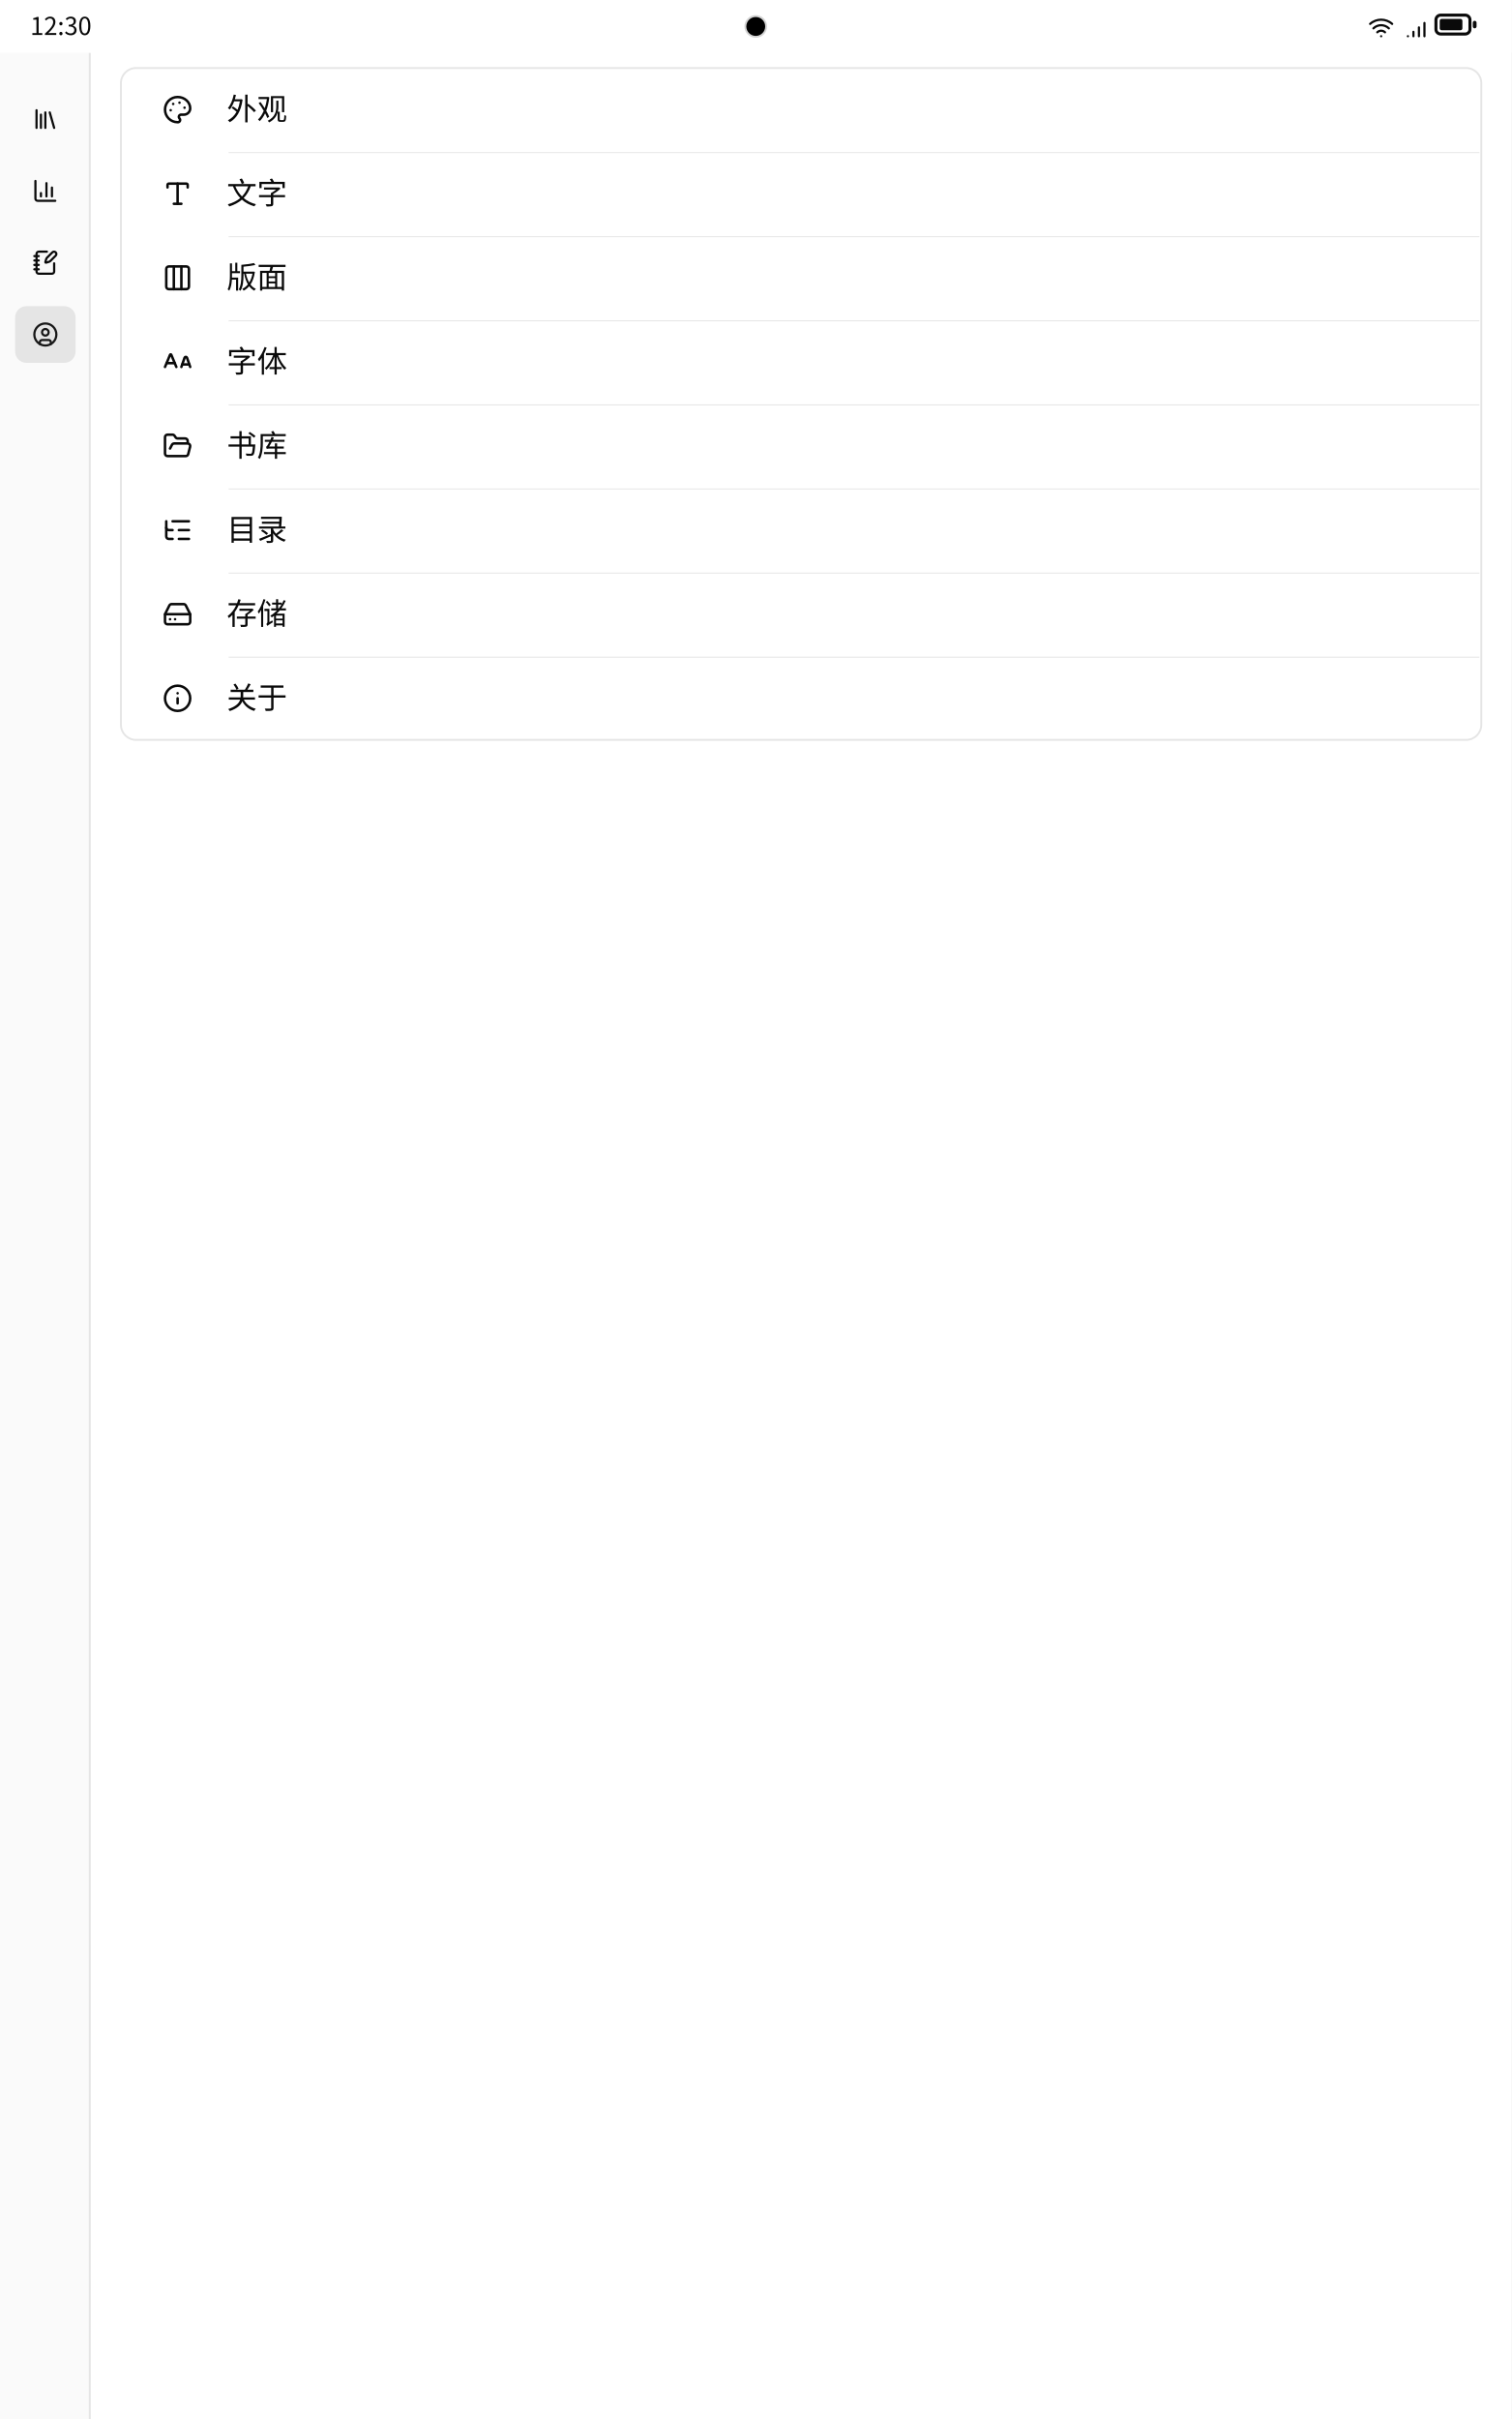
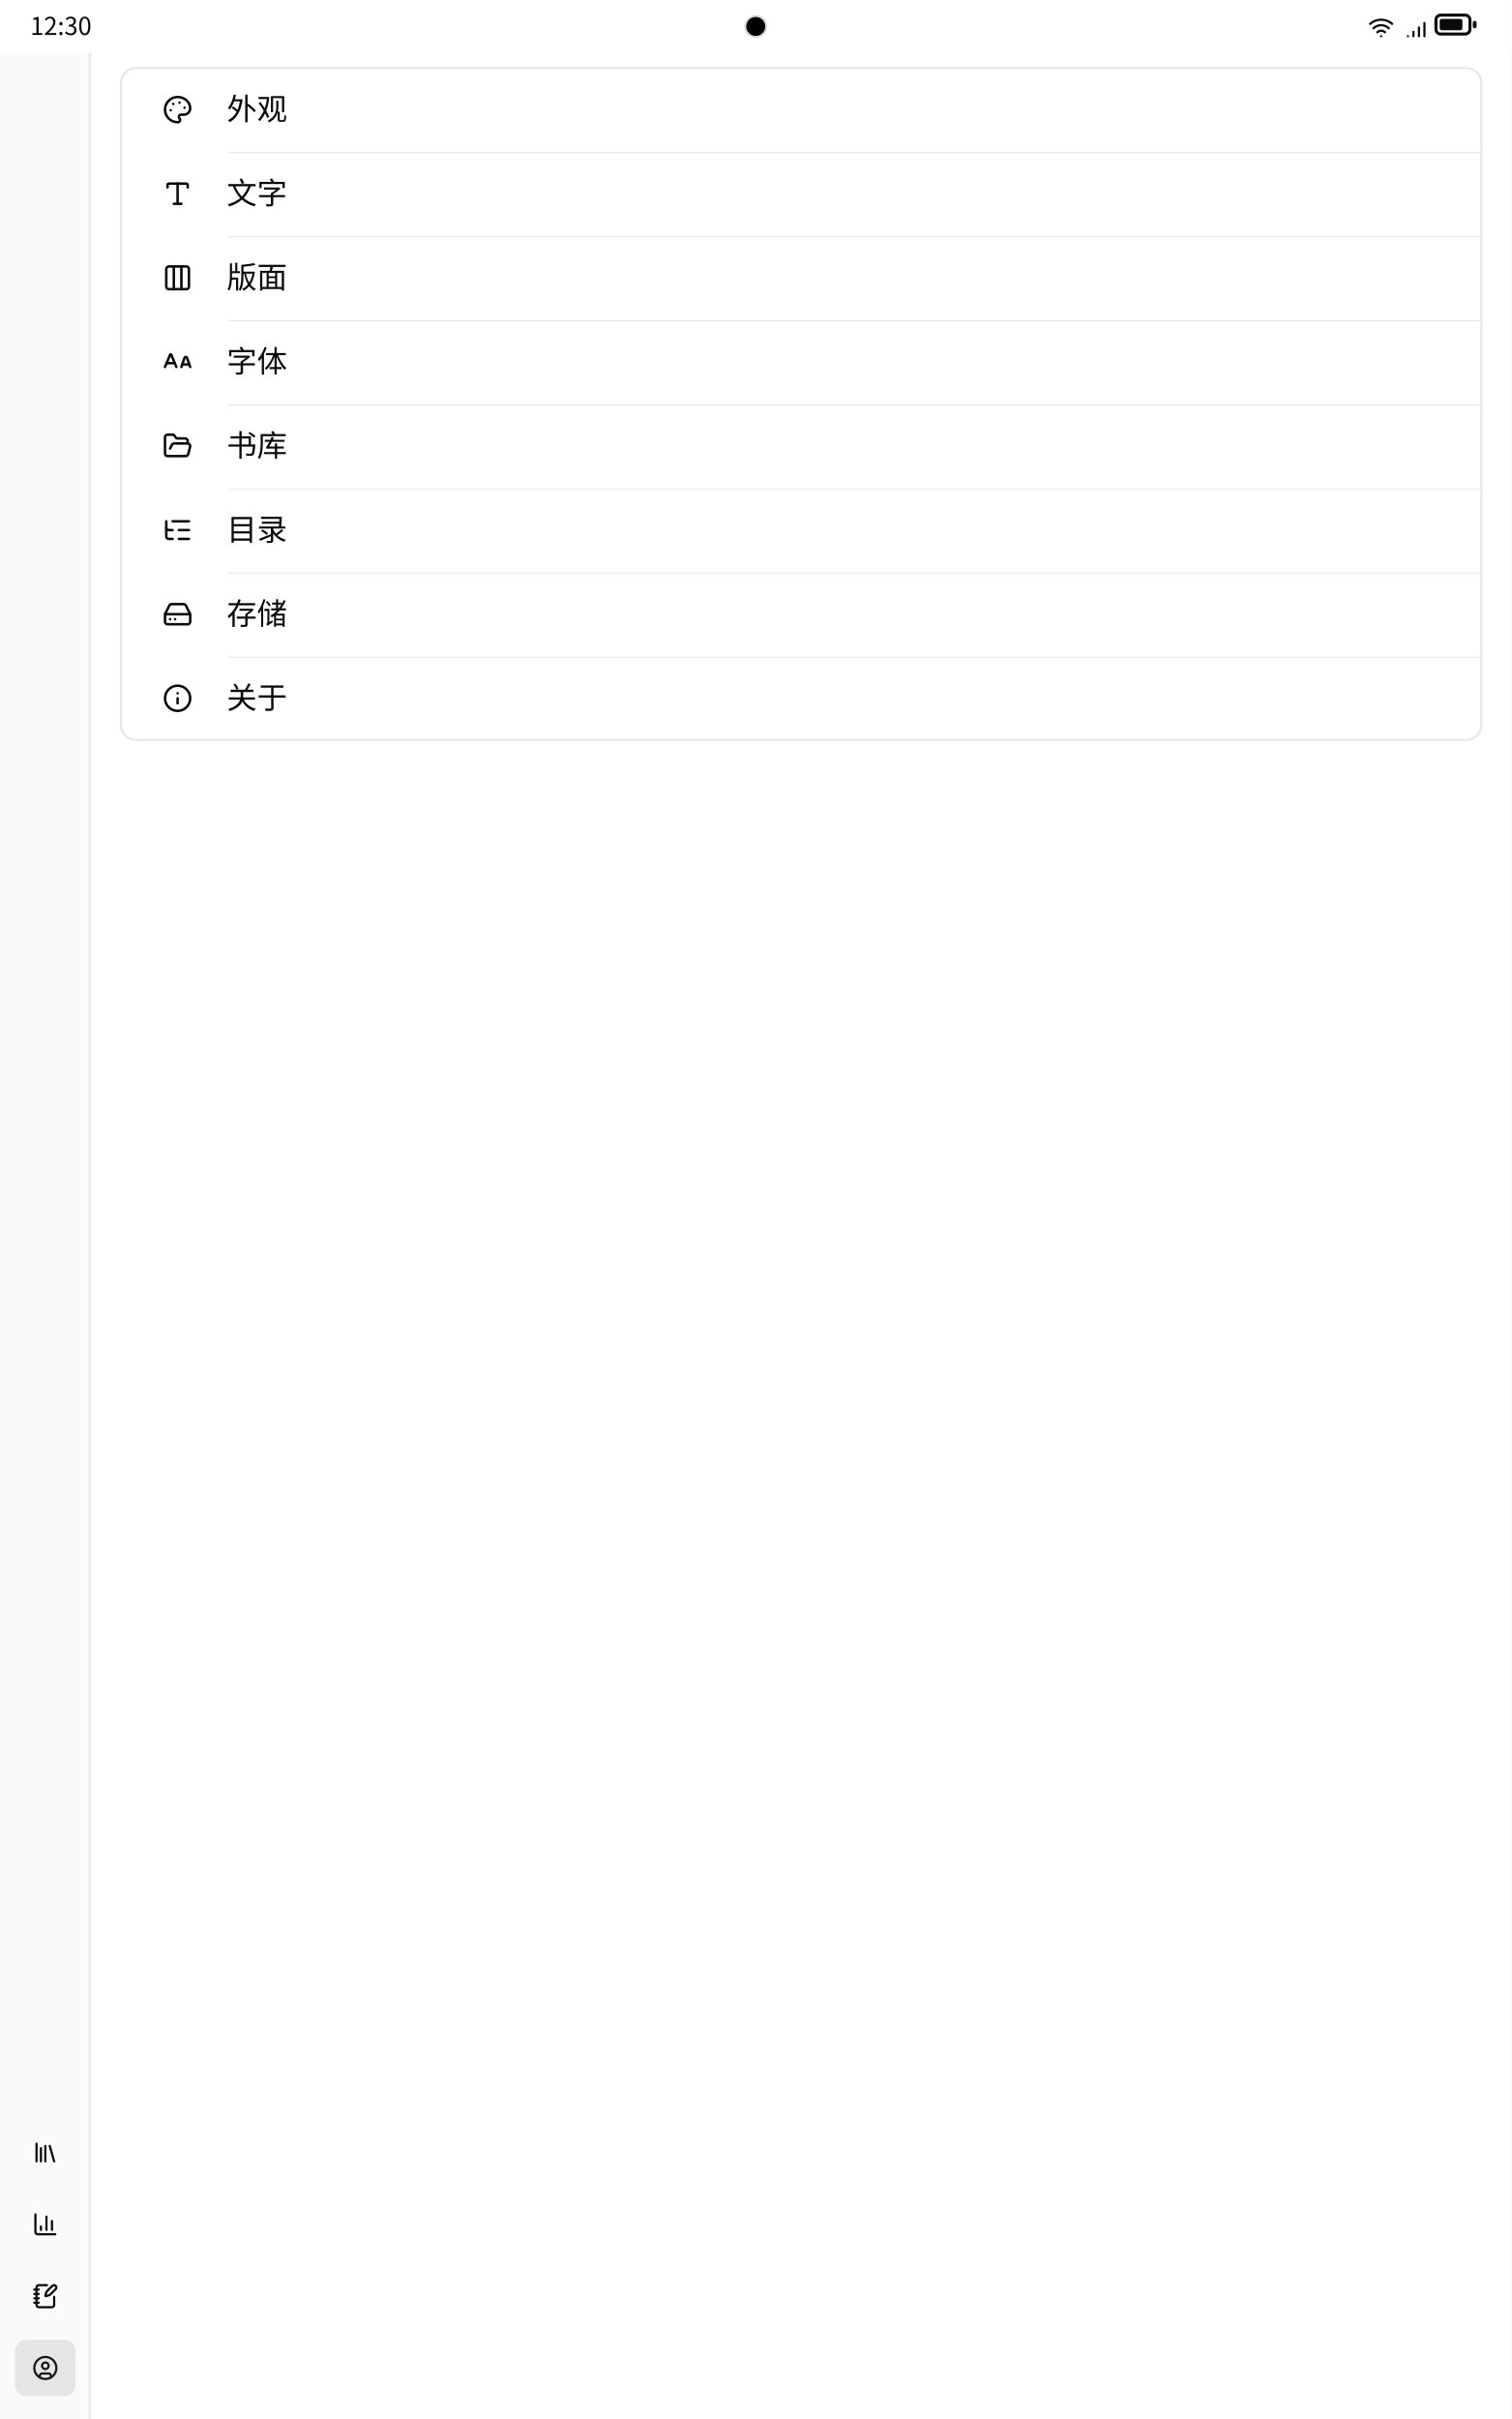
<svg xmlns="http://www.w3.org/2000/svg" width="800.0" height="1280.0" viewBox="0 0 800.0 1280.0">
  <rect width="800.0" height="1280.0" fill="#ffffff" />
  <rect x="0" y="0" width="800.0" height="28" fill="#ffffff" />
  <text x="16" y="18.5" font-family="Noto Sans CJK SC" font-size="13" font-weight="500" fill="#0a0a0a" text-anchor="start">12:30</text>
  <circle cx="400.0" cy="14" r="5.5" fill="#000" stroke="#d4d4d4" stroke-width="1" />
  <g transform="translate(724.00,7.50) scale(0.58333)" fill="none" stroke="#0a0a0a" stroke-width="2" stroke-linecap="round" stroke-linejoin="round">
    <path d="M12 20h.01" />
    <path d="M2 8.82a15 15 0 0 1 20 0" />
    <path d="M5 12.859a10 10 0 0 1 14 0" />
    <path d="M8.5 16.429a5 5 0 0 1 7 0" />
  </g>
  <g transform="translate(744.00,7.50) scale(0.58333)" fill="none" stroke="#0a0a0a" stroke-width="2" stroke-linecap="round" stroke-linejoin="round">
    <path d="M2 20h.01" />
    <path d="M7 20v-4" />
    <path d="M12 20v-8" />
    <path d="M17 20V8" />
  </g>
  <rect x="760.0" y="8" width="18" height="10" rx="2.5" fill="none" stroke="#0a0a0a" stroke-width="1.6" />
  <rect x="762.0" y="10" width="12" height="6" rx="1" fill="#0a0a0a" />
  <rect x="779.5" y="11" width="2" height="4" rx="1" fill="#0a0a0a" />
  <rect x="0" y="28" width="48.0" height="1252.0" fill="#fafafa" />
  <rect x="47.0" y="28" width="1" height="1252.0" fill="#e5e5e5" />
-   <g transform="translate(17.00,56.00) scale(0.58333)" fill="none" stroke="#0a0a0a" stroke-width="2" stroke-linecap="round" stroke-linejoin="round">
+   <g transform="translate(17.00,1132.00) scale(0.58333)" fill="none" stroke="#0a0a0a" stroke-width="2" stroke-linecap="round" stroke-linejoin="round">
    <path d="m16 6 4 14" />
    <path d="M12 6v14" />
    <path d="M8 8v12" />
    <path d="M4 4v16" />
  </g>
-   <g transform="translate(17.00,94.00) scale(0.58333)" fill="none" stroke="#0a0a0a" stroke-width="2" stroke-linecap="round" stroke-linejoin="round">
+   <g transform="translate(17.00,1170.00) scale(0.58333)" fill="none" stroke="#0a0a0a" stroke-width="2" stroke-linecap="round" stroke-linejoin="round">
    <path d="M3 3v16a2 2 0 0 0 2 2h16" />
    <path d="M18 17V9" />
    <path d="M13 17V5" />
    <path d="M8 17v-3" />
  </g>
-   <g transform="translate(17.00,132.00) scale(0.58333)" fill="none" stroke="#0a0a0a" stroke-width="2" stroke-linecap="round" stroke-linejoin="round">
+   <g transform="translate(17.00,1208.00) scale(0.58333)" fill="none" stroke="#0a0a0a" stroke-width="2" stroke-linecap="round" stroke-linejoin="round">
    <path d="M13.4 2H6a2 2 0 0 0-2 2v16a2 2 0 0 0 2 2h12a2 2 0 0 0 2-2v-7.4" />
    <path d="M2 6h4" />
    <path d="M2 10h4" />
    <path d="M2 14h4" />
    <path d="M2 18h4" />
    <path d="M21.378 5.626a1 1 0 1 0-3.004-3.004l-5.01 5.012a2 2 0 0 0-.506.854l-.837 2.87a.5.5 0 0 0 .62.62l2.87-.837a2 2 0 0 0 .854-.506z" />
  </g>
-   <rect x="8.0" y="162.0" width="32.0" height="30.0" rx="6" fill="#e5e5e5" />
-   <g transform="translate(17.00,170.00) scale(0.58333)" fill="none" stroke="#171717" stroke-width="2" stroke-linecap="round" stroke-linejoin="round">
+   <rect x="8.0" y="1238.0" width="32.0" height="30.0" rx="6" fill="#e5e5e5" />
+   <g transform="translate(17.00,1246.00) scale(0.58333)" fill="none" stroke="#171717" stroke-width="2" stroke-linecap="round" stroke-linejoin="round">
    <path d="M7 20.662V19a2 2 0 0 1 2-2h6a2 2 0 0 1 2 2v1.662" />
    <circle cx="12" cy="12" r="10" />
    <circle cx="12" cy="10" r="3" />
  </g>
  <rect x="64.0" y="36.0" width="720.0" height="355.5" rx="8" fill="#ffffff" stroke="#e5e5e5" stroke-width="1" />
  <g transform="translate(48.00,36.00)">
    <g transform="translate(38.00,14.00) scale(0.66667)" fill="none" stroke="#0a0a0a" stroke-width="2" stroke-linecap="round" stroke-linejoin="round">
      <path d="M12 22a1 1 0 0 1 0-20 10 9 0 0 1 10 9 5 5 0 0 1-5 5h-2.25a1.75 1.75 0 0 0-1.4 2.8l.3.4a1.75 1.75 0 0 1-1.4 2.8z" />
      <circle cx="13.5" cy="6.5" r="1" fill="#0a0a0a" stroke="none" />
      <circle cx="17.5" cy="10.5" r="1" fill="#0a0a0a" stroke="none" />
      <circle cx="6.5" cy="12.5" r="1" fill="#0a0a0a" stroke="none" />
      <circle cx="8.5" cy="7.5" r="1" fill="#0a0a0a" stroke="none" />
    </g>
    <text x="72" y="27.5" font-family="Noto Sans CJK SC" font-size="16" font-weight="400" fill="#0a0a0a" text-anchor="start">外观</text>
    <g transform="translate(754.00,15.00) scale(0.58333)" fill="none" stroke="#737373" stroke-width="2" stroke-linecap="round" stroke-linejoin="round">
      <path d="m9 18 6-6-6-6" />
    </g>
  </g>
  <g transform="translate(48.00,80.50)">
    <g transform="translate(38.00,14.00) scale(0.66667)" fill="none" stroke="#0a0a0a" stroke-width="2" stroke-linecap="round" stroke-linejoin="round">
      <path d="M12 4v16" />
      <path d="M4 7V5a1 1 0 0 1 1-1h14a1 1 0 0 1 1 1v2" />
      <path d="M9 20h6" />
    </g>
    <text x="72" y="27.5" font-family="Noto Sans CJK SC" font-size="16" font-weight="400" fill="#0a0a0a" text-anchor="start">文字</text>
    <g transform="translate(754.00,15.00) scale(0.58333)" fill="none" stroke="#737373" stroke-width="2" stroke-linecap="round" stroke-linejoin="round">
      <path d="m9 18 6-6-6-6" />
    </g>
  </g>
  <rect x="121.0" y="80.5" width="662.0" height="0.5" fill="#e5e5e5" />
  <g transform="translate(48.00,125.00)">
    <g transform="translate(38.00,14.00) scale(0.66667)" fill="none" stroke="#0a0a0a" stroke-width="2" stroke-linecap="round" stroke-linejoin="round">
      <rect x="3" y="3" width="18" height="18" rx="2" />
      <path d="M9 3v18" />
      <path d="M15 3v18" />
    </g>
    <text x="72" y="27.5" font-family="Noto Sans CJK SC" font-size="16" font-weight="400" fill="#0a0a0a" text-anchor="start">版面</text>
    <g transform="translate(754.00,15.00) scale(0.58333)" fill="none" stroke="#737373" stroke-width="2" stroke-linecap="round" stroke-linejoin="round">
      <path d="m9 18 6-6-6-6" />
    </g>
  </g>
  <rect x="121.0" y="125.0" width="662.0" height="0.5" fill="#e5e5e5" />
  <g transform="translate(48.00,169.50)">
    <g transform="translate(38.00,14.00) scale(0.66667)" fill="none" stroke="#0a0a0a" stroke-width="2" stroke-linecap="round" stroke-linejoin="round">
      <path d="m15 16 2.536-7.328a1.02 1.02 1 0 1 1.928 0L22 16" />
      <path d="M15.697 14h5.606" />
      <path d="m2 16 4.039-9.69a.5.5 0 0 1 .923 0L11 16" />
      <path d="M3.304 13h6.392" />
    </g>
    <text x="72" y="27.5" font-family="Noto Sans CJK SC" font-size="16" font-weight="400" fill="#0a0a0a" text-anchor="start">字体</text>
    <g transform="translate(754.00,15.00) scale(0.58333)" fill="none" stroke="#737373" stroke-width="2" stroke-linecap="round" stroke-linejoin="round">
      <path d="m9 18 6-6-6-6" />
    </g>
  </g>
  <rect x="121.0" y="169.5" width="662.0" height="0.5" fill="#e5e5e5" />
  <g transform="translate(48.00,214.00)">
    <g transform="translate(38.00,14.00) scale(0.66667)" fill="none" stroke="#0a0a0a" stroke-width="2" stroke-linecap="round" stroke-linejoin="round">
      <path d="m6 14 1.5-2.9A2 2 0 0 1 9.24 10H20a2 2 0 0 1 1.94 2.5l-1.54 6a2 2 0 0 1-1.95 1.5H4a2 2 0 0 1-2-2V5a2 2 0 0 1 2-2h3.9a2 2 0 0 1 1.69.9l.81 1.2a2 2 0 0 0 1.67.9H18a2 2 0 0 1 2 2v2" />
    </g>
    <text x="72" y="27.5" font-family="Noto Sans CJK SC" font-size="16" font-weight="400" fill="#0a0a0a" text-anchor="start">书库</text>
    <g transform="translate(754.00,15.00) scale(0.58333)" fill="none" stroke="#737373" stroke-width="2" stroke-linecap="round" stroke-linejoin="round">
      <path d="m9 18 6-6-6-6" />
    </g>
  </g>
  <rect x="121.0" y="214.0" width="662.0" height="0.5" fill="#e5e5e5" />
  <g transform="translate(48.00,258.50)">
    <g transform="translate(38.00,14.00) scale(0.66667)" fill="none" stroke="#0a0a0a" stroke-width="2" stroke-linecap="round" stroke-linejoin="round">
      <path d="M8 5h13" />
      <path d="M13 12h8" />
      <path d="M13 19h8" />
      <path d="M3 10a2 2 0 0 0 2 2h3" />
      <path d="M3 5v12a2 2 0 0 0 2 2h3" />
    </g>
    <text x="72" y="27.5" font-family="Noto Sans CJK SC" font-size="16" font-weight="400" fill="#0a0a0a" text-anchor="start">目录</text>
    <g transform="translate(754.00,15.00) scale(0.58333)" fill="none" stroke="#737373" stroke-width="2" stroke-linecap="round" stroke-linejoin="round">
      <path d="m9 18 6-6-6-6" />
    </g>
  </g>
  <rect x="121.0" y="258.5" width="662.0" height="0.5" fill="#e5e5e5" />
  <g transform="translate(48.00,303.00)">
    <g transform="translate(38.00,14.00) scale(0.66667)" fill="none" stroke="#0a0a0a" stroke-width="2" stroke-linecap="round" stroke-linejoin="round">
      <path d="M10 16h.01" />
      <path d="M2.212 11.577a2 2 0 0 0-.212.896V18a2 2 0 0 0 2 2h16a2 2 0 0 0 2-2v-5.527a2 2 0 0 0-.212-.896L18.55 5.11A2 2 0 0 0 16.76 4H7.24a2 2 0 0 0-1.79 1.11z" />
      <path d="M21.946 12.013H2.054" />
      <path d="M6 16h.01" />
    </g>
    <text x="72" y="27.5" font-family="Noto Sans CJK SC" font-size="16" font-weight="400" fill="#0a0a0a" text-anchor="start">存储</text>
    <g transform="translate(754.00,15.00) scale(0.58333)" fill="none" stroke="#737373" stroke-width="2" stroke-linecap="round" stroke-linejoin="round">
      <path d="m9 18 6-6-6-6" />
    </g>
  </g>
  <rect x="121.0" y="303.0" width="662.0" height="0.5" fill="#e5e5e5" />
  <g transform="translate(48.00,347.50)">
    <g transform="translate(38.00,14.00) scale(0.66667)" fill="none" stroke="#0a0a0a" stroke-width="2" stroke-linecap="round" stroke-linejoin="round">
      <path d="M12 16v-4" />
      <path d="M12 8h.01" />
      <circle cx="12" cy="12" r="10" />
    </g>
    <text x="72" y="27.5" font-family="Noto Sans CJK SC" font-size="16" font-weight="400" fill="#0a0a0a" text-anchor="start">关于</text>
    <g transform="translate(754.00,15.00) scale(0.58333)" fill="none" stroke="#737373" stroke-width="2" stroke-linecap="round" stroke-linejoin="round">
      <path d="m9 18 6-6-6-6" />
    </g>
  </g>
  <rect x="121.0" y="347.5" width="662.0" height="0.5" fill="#e5e5e5" />
</svg>
